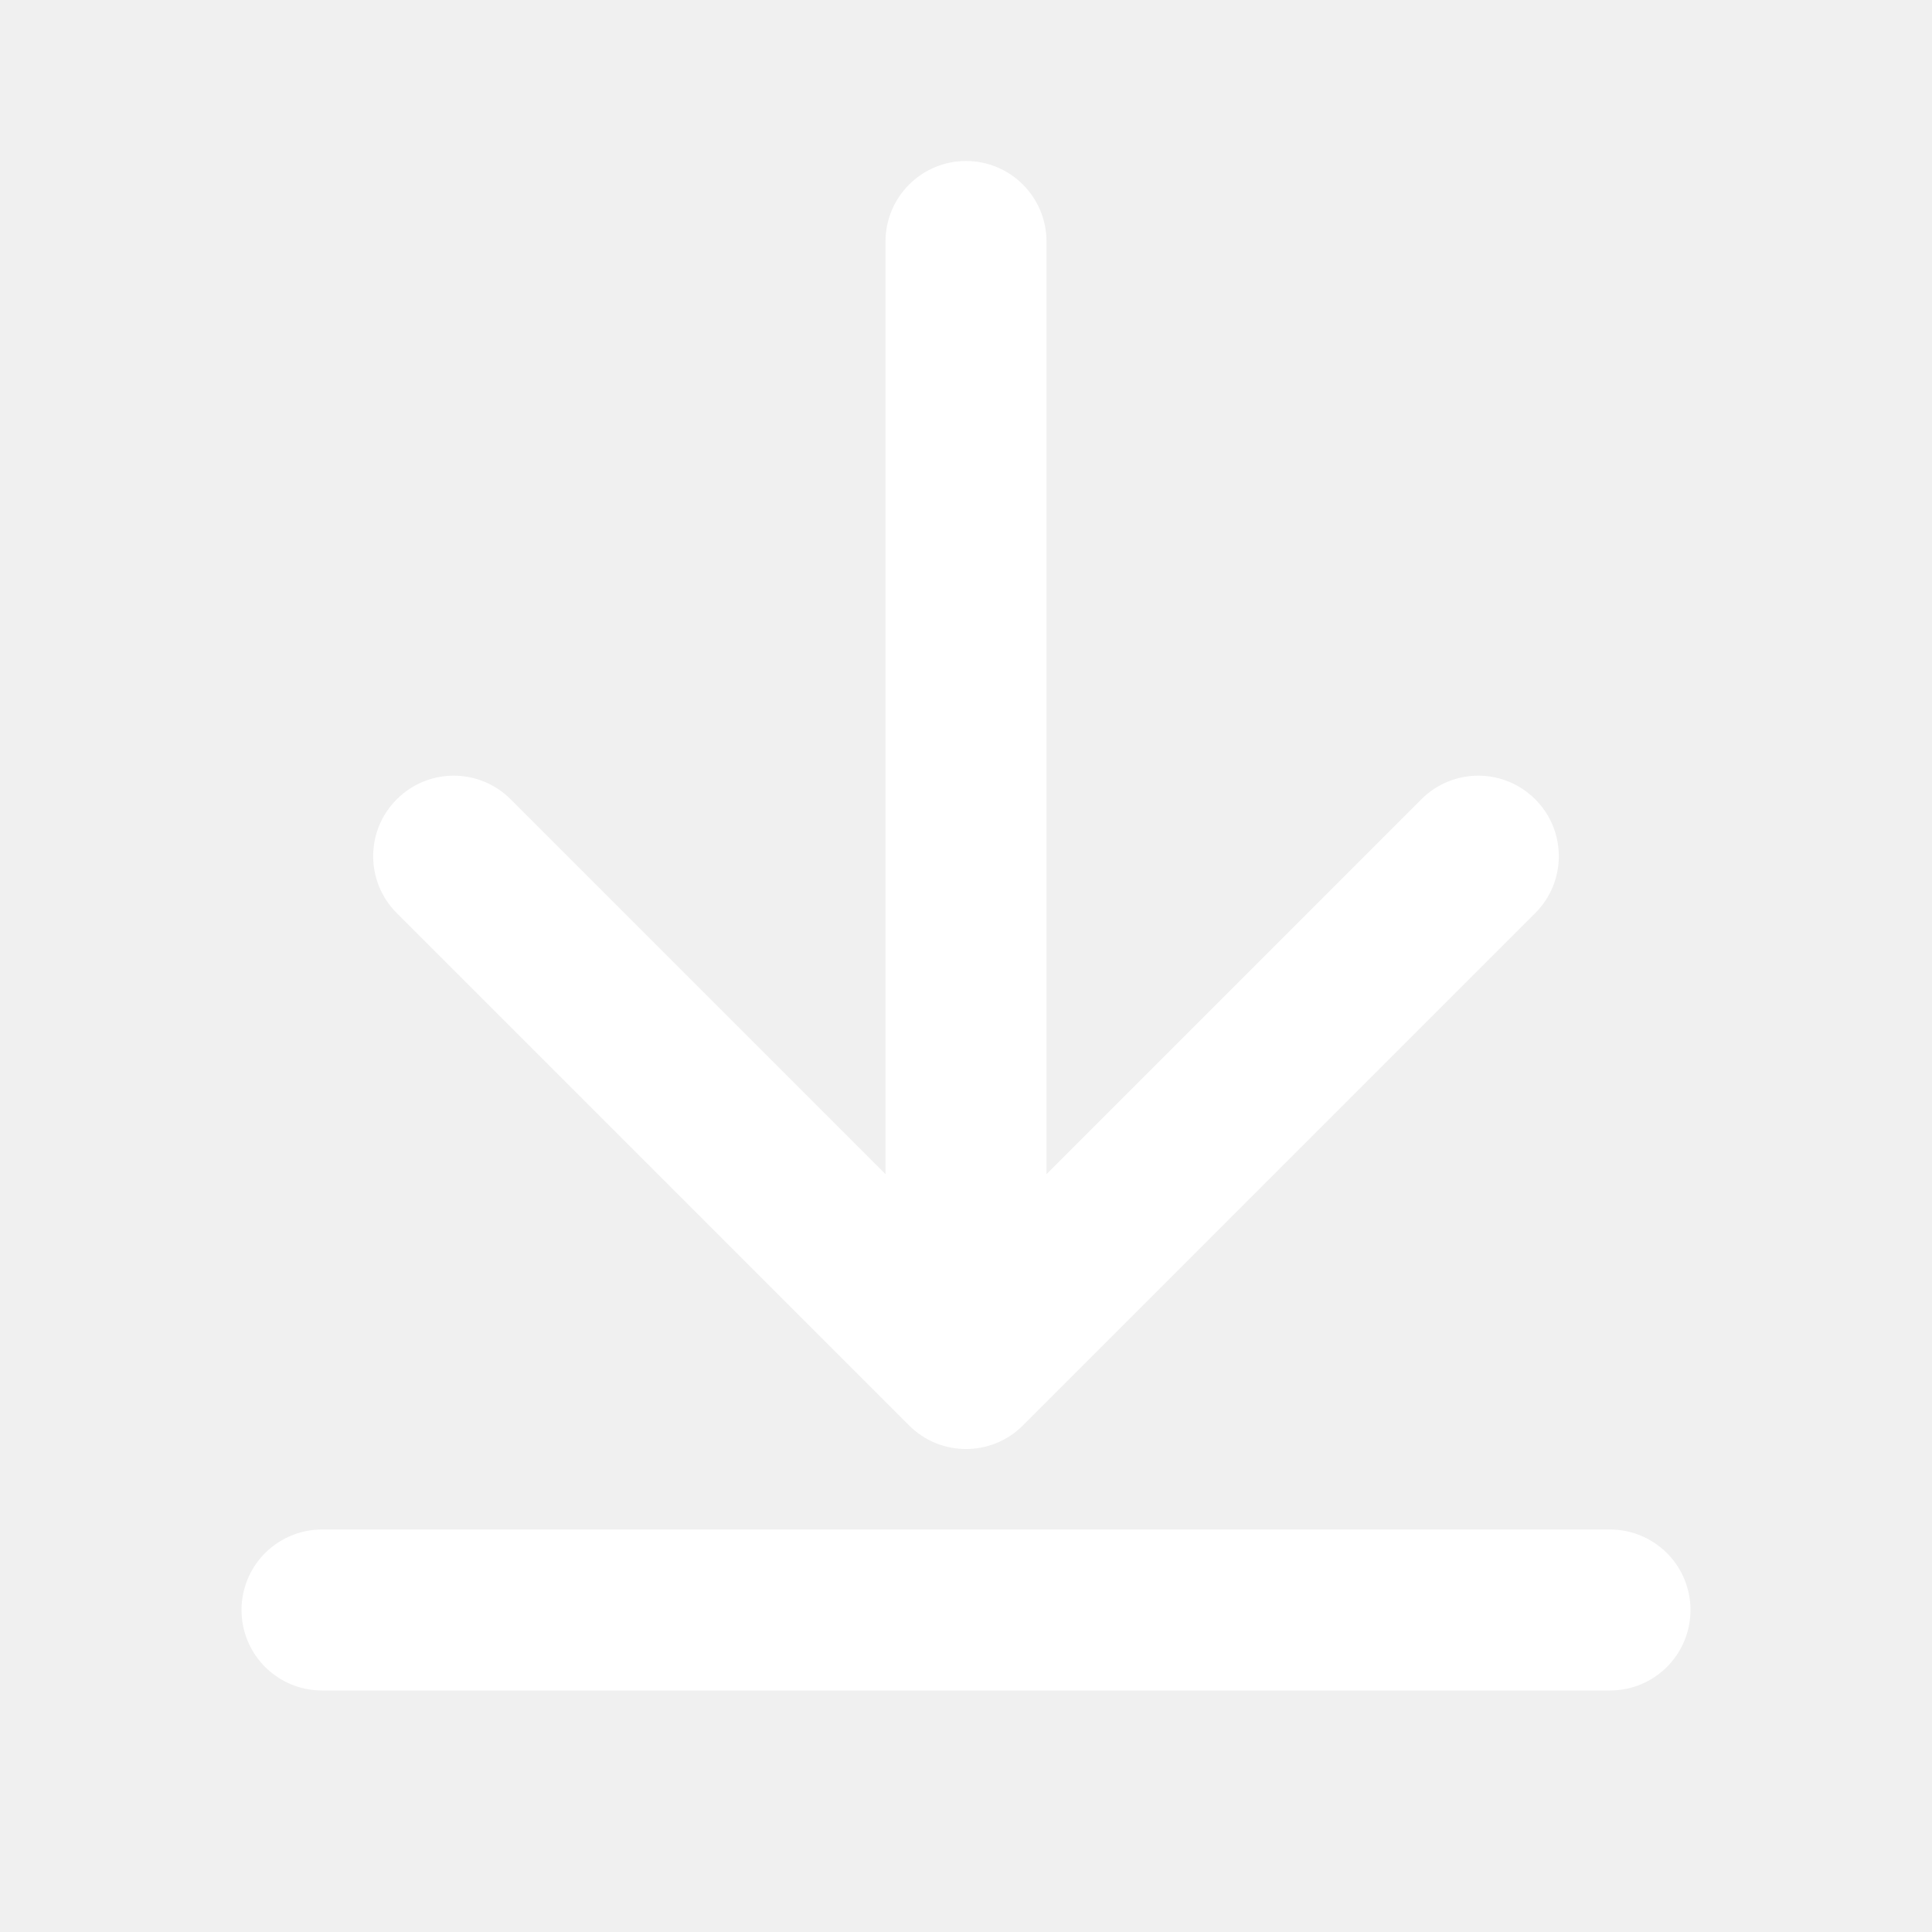
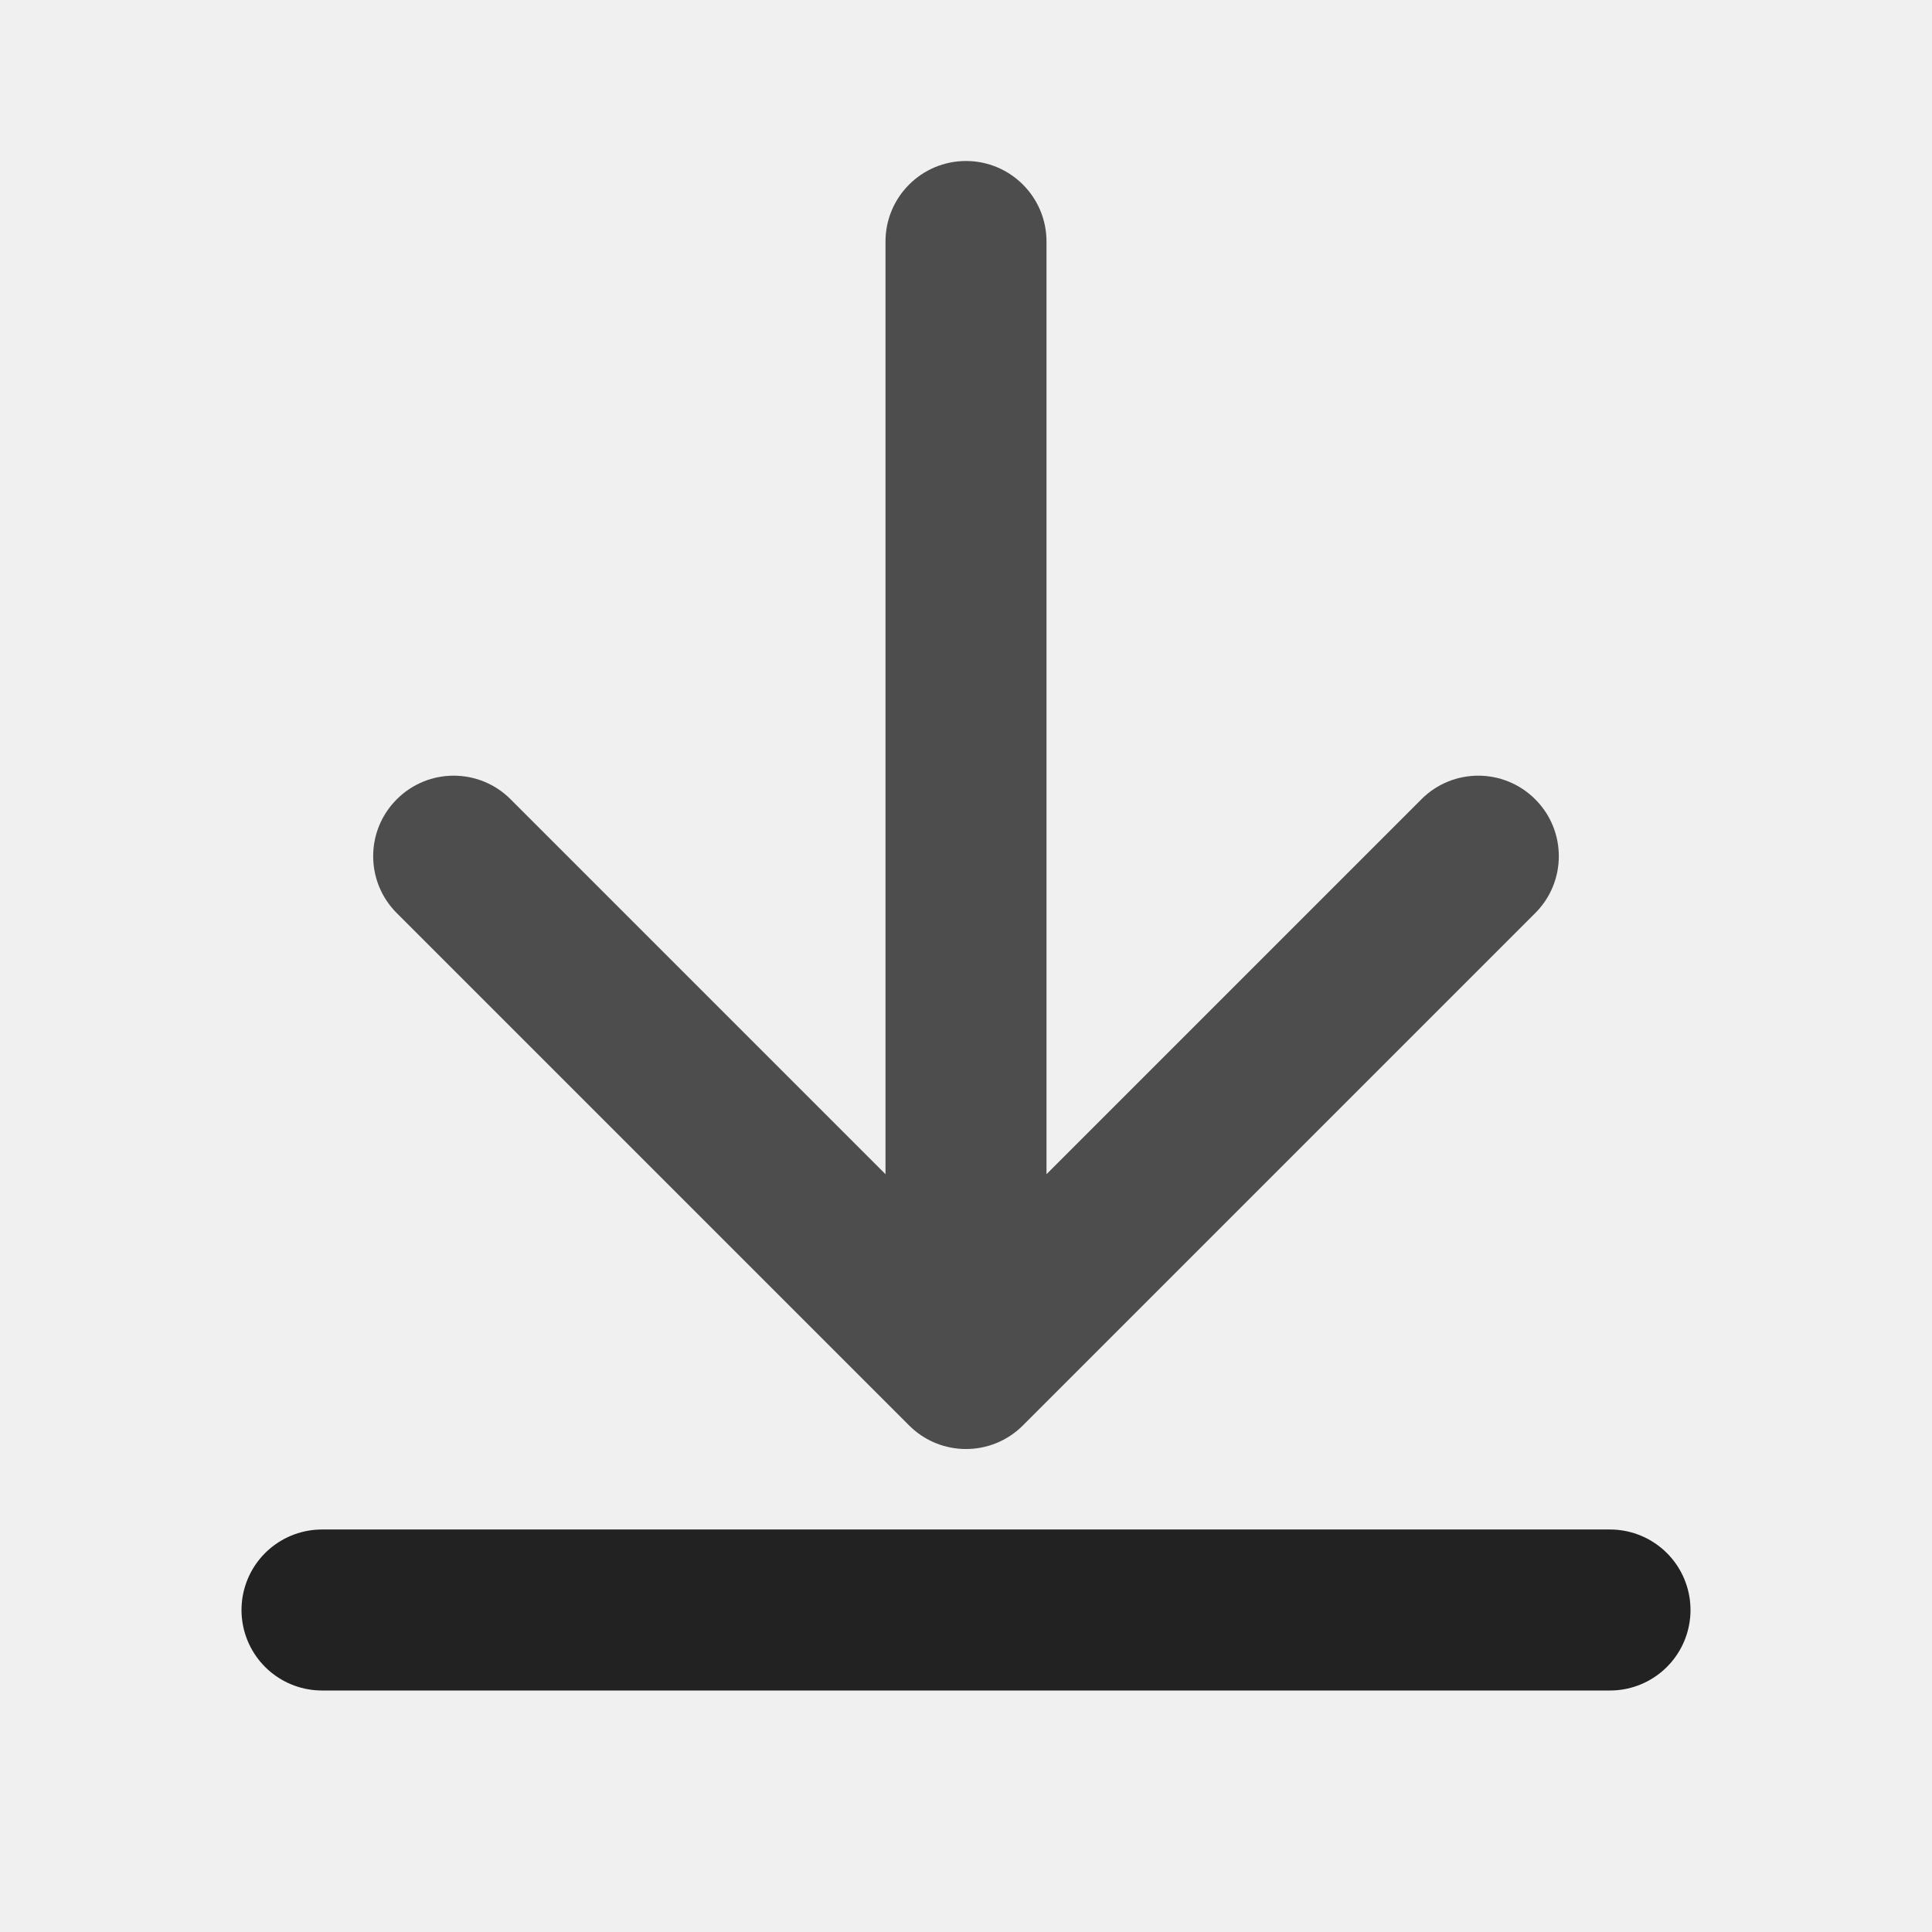
<svg xmlns="http://www.w3.org/2000/svg" width="24" height="24" viewBox="0 0 24 24" fill="none">
-   <path d="M13 3C13 2.448 12.552 2 12 2C11.448 2 11 2.448 11 3H13ZM11.293 17.707C11.683 18.098 12.317 18.098 12.707 17.707L19.071 11.343C19.462 10.953 19.462 10.319 19.071 9.929C18.68 9.538 18.047 9.538 17.657 9.929L12 15.586L6.343 9.929C5.953 9.538 5.319 9.538 4.929 9.929C4.538 10.319 4.538 10.953 4.929 11.343L11.293 17.707ZM11 3V17H13V3H11Z" fill="white" />
-   <line x1="4" y1="20" x2="20" y2="20" stroke="white" stroke-width="2" stroke-linecap="round" />
+   <path d="M13 3C13 2.448 12.552 2 12 2C11.448 2 11 2.448 11 3H13ZM11.293 17.707C11.683 18.098 12.317 18.098 12.707 17.707L19.071 11.343C19.462 10.953 19.462 10.319 19.071 9.929C18.68 9.538 18.047 9.538 17.657 9.929L12 15.586L6.343 9.929C5.953 9.538 5.319 9.538 4.929 9.929C4.538 10.319 4.538 10.953 4.929 11.343L11.293 17.707ZM11 3V17H13V3H11Z" fill="#4d4d4d" />
+   <line x1="4" y1="20" x2="20" y2="20" stroke="#222" stroke-width="2" stroke-linecap="round" />
</svg>
